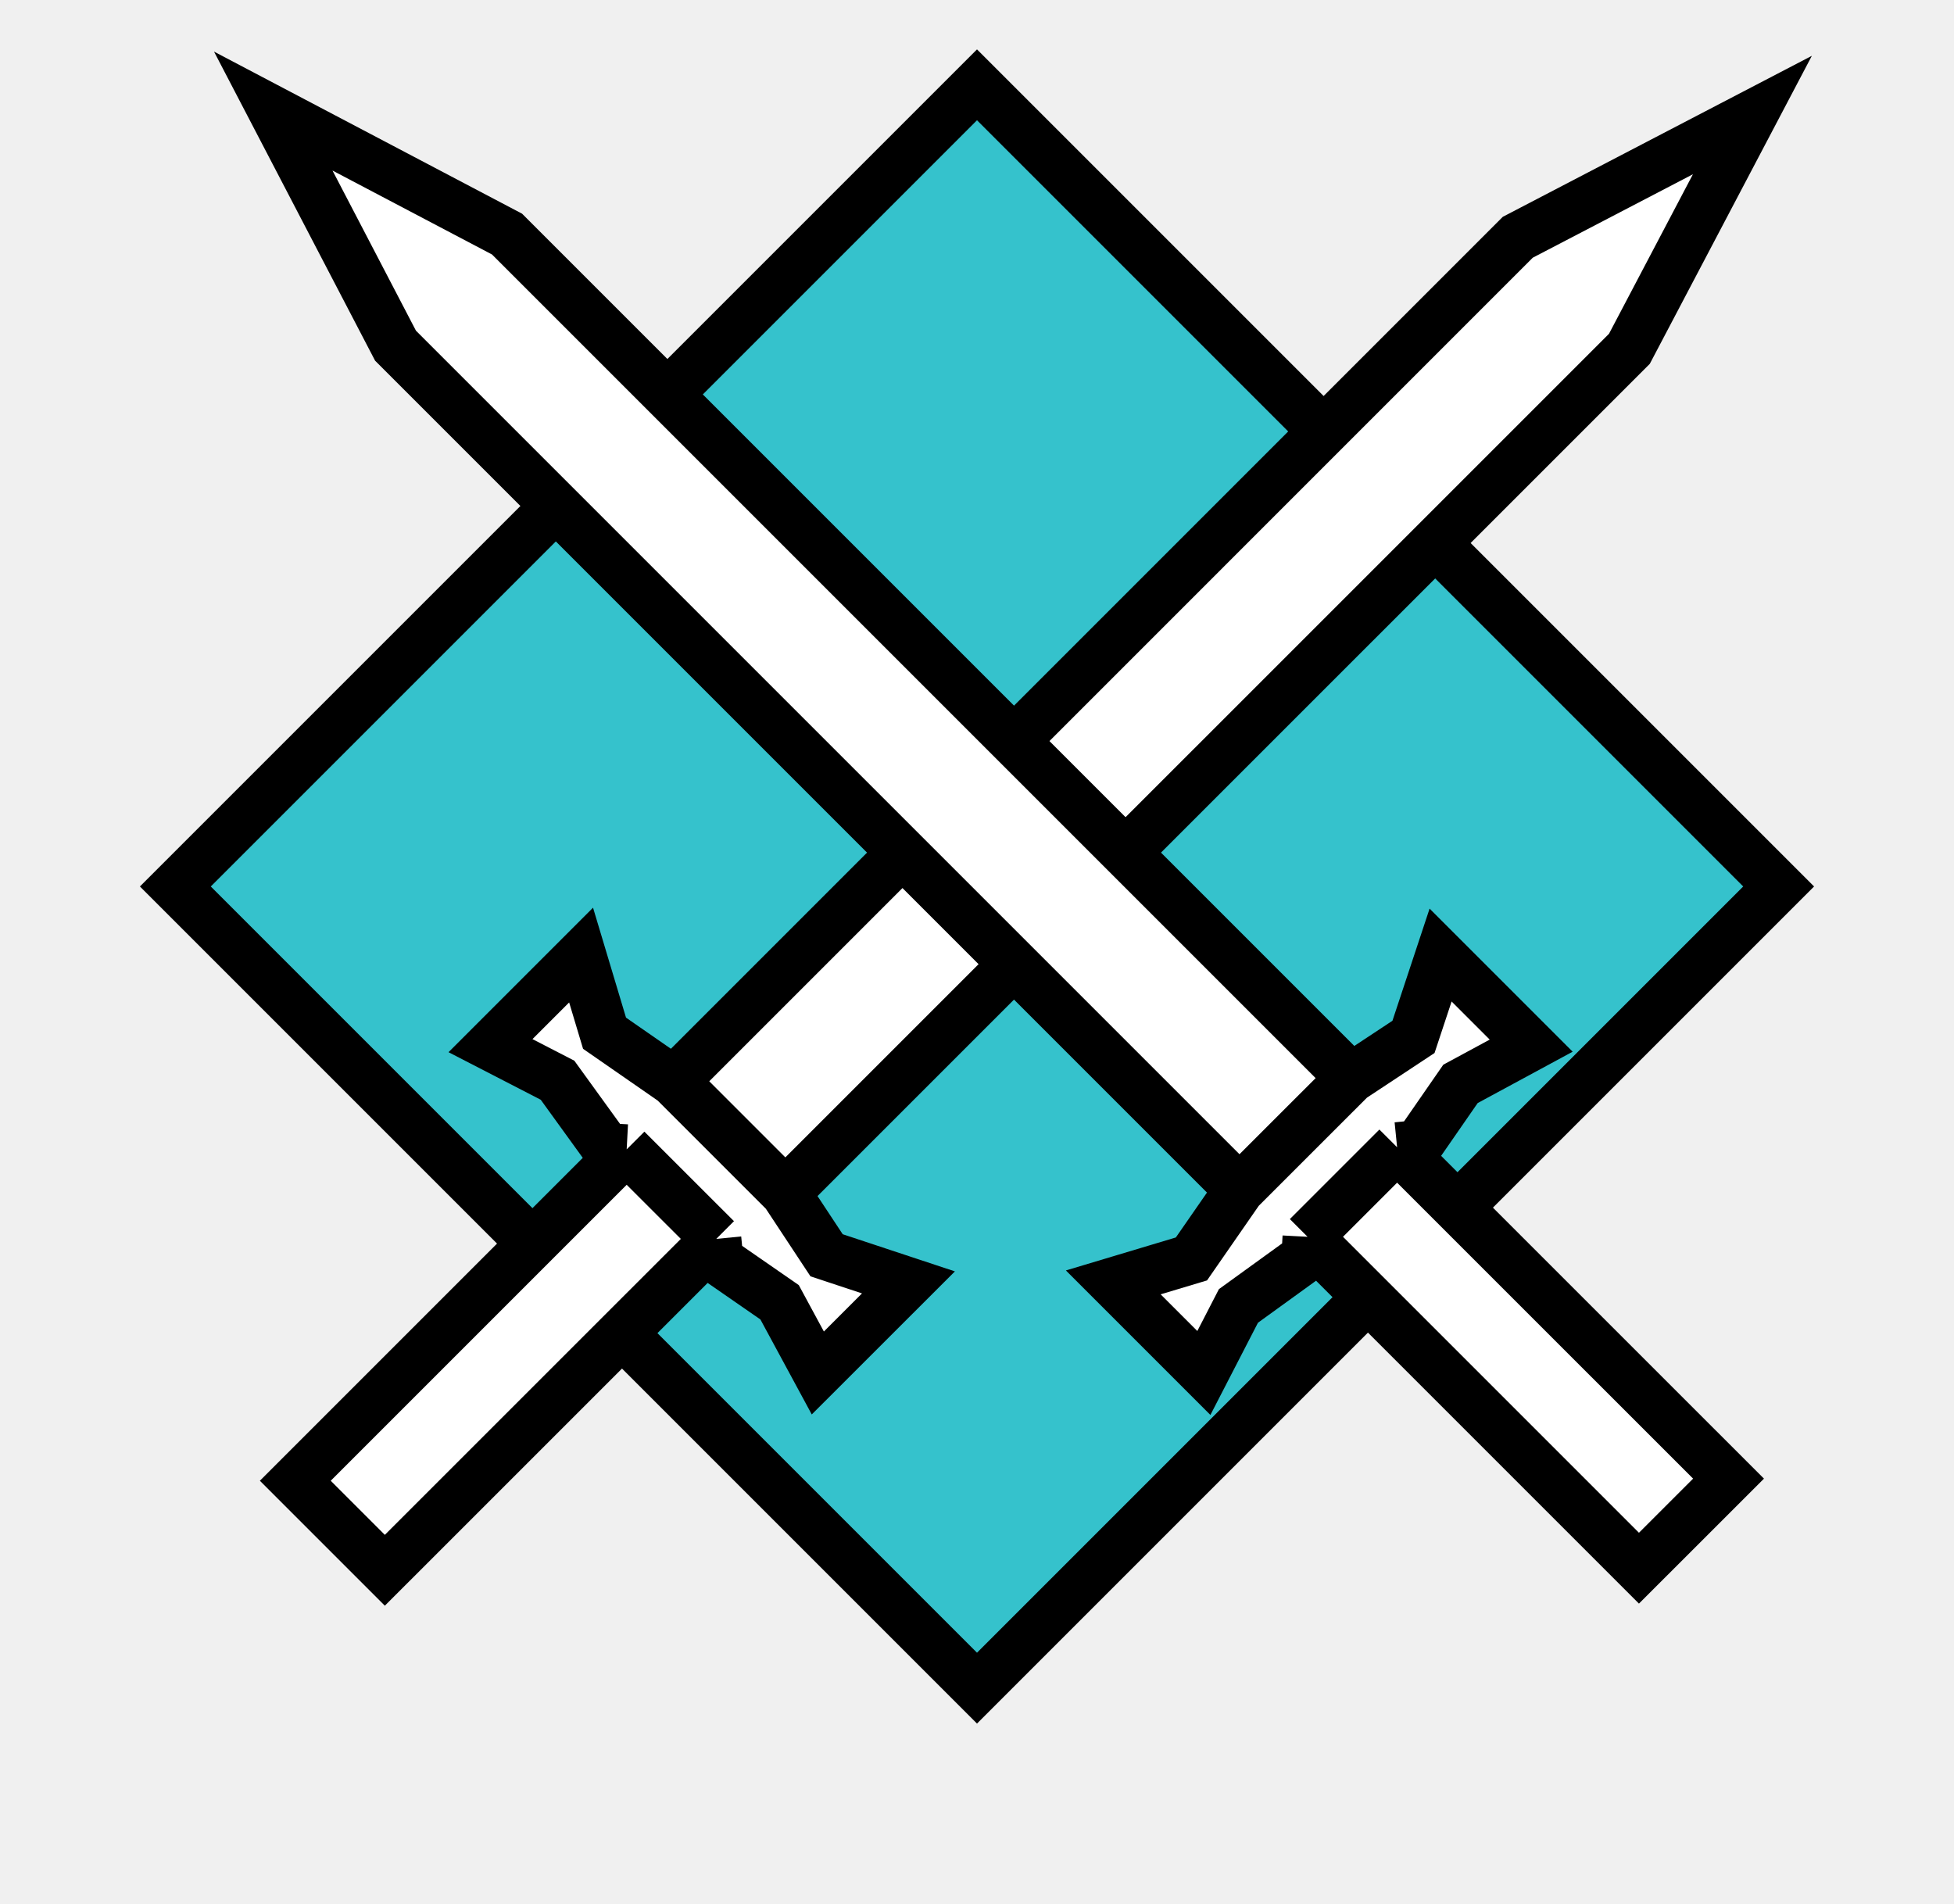
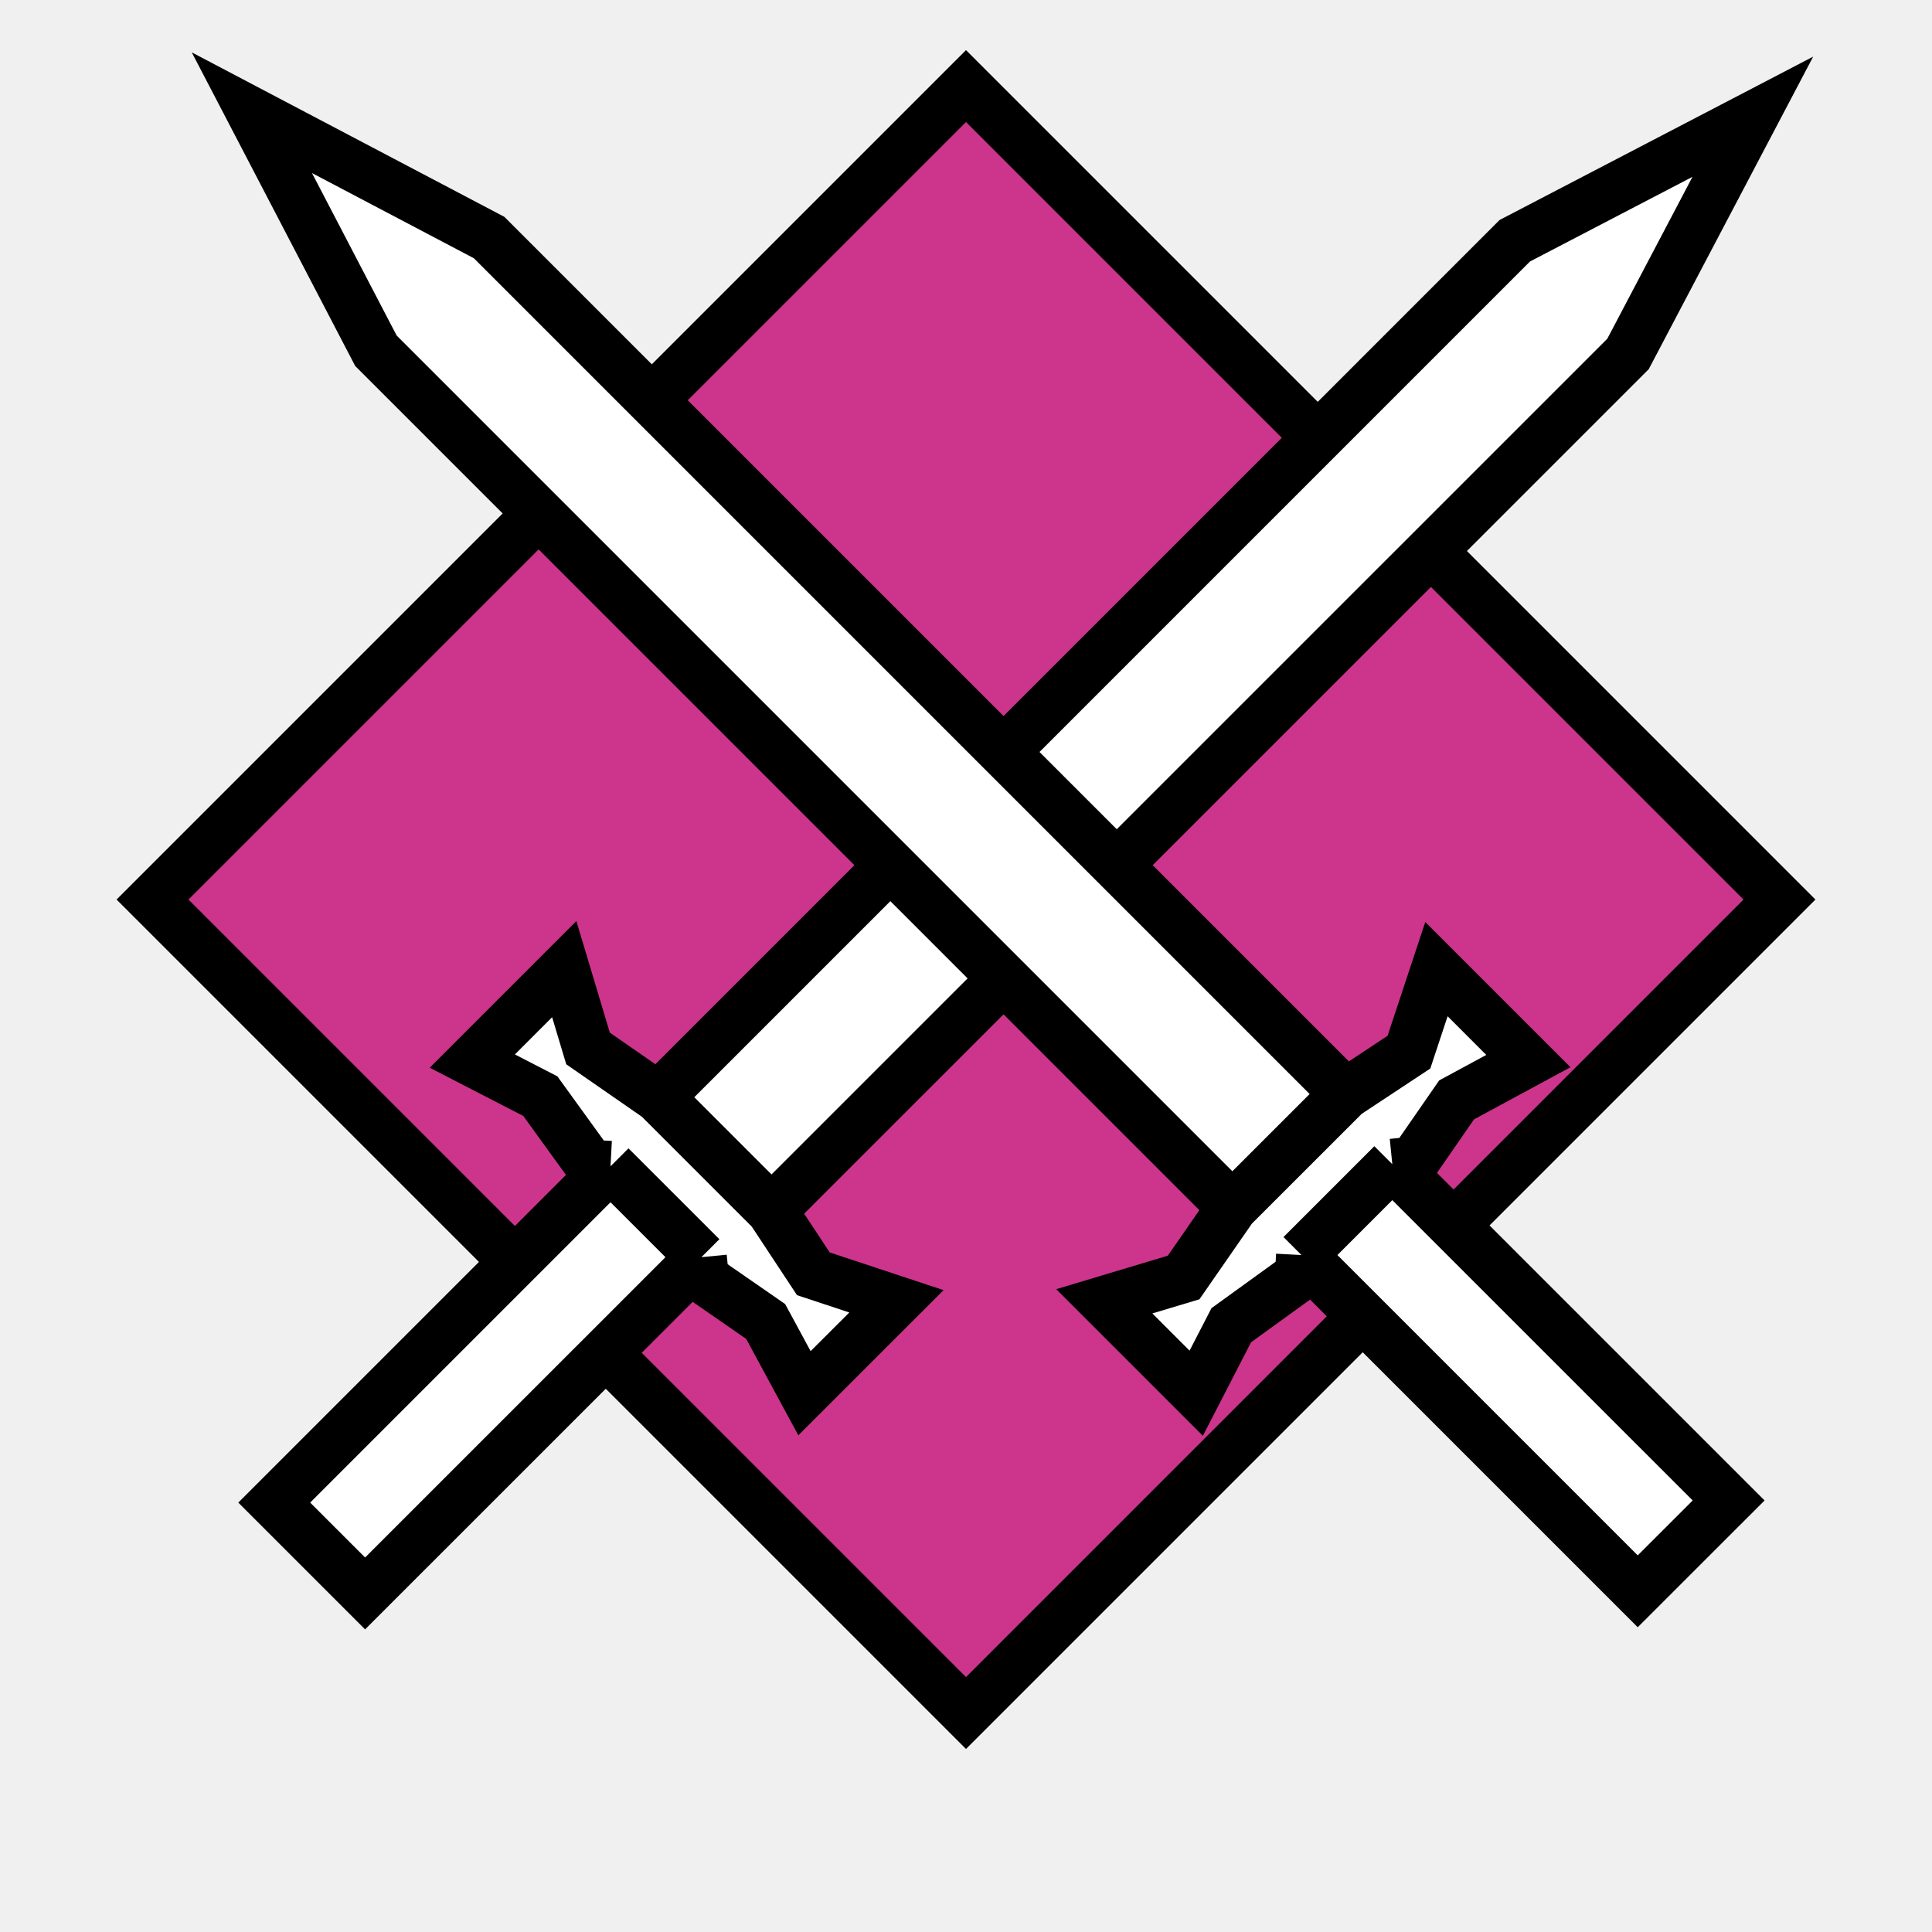
- <svg xmlns="http://www.w3.org/2000/svg" width="39" height="38" viewBox="0 0 39 38" fill="none">
+ <svg xmlns="http://www.w3.org/2000/svg" width="38" height="38" viewBox="0 0 38 38" fill="none">
  <g clip-path="url(#clip0_1193_2)">
-     <path d="M35.5 17.693L19.5 1.693L3.5 17.693L19.5 33.693L35.5 17.693Z" fill="#35C2CC" stroke="black" />
-     <path d="M7.681 31.341L14.296 24.727L14.337 25.145L15.56 25.992L16.323 27.403L18.132 25.595L16.498 25.054L15.675 23.807L32.521 6.962L34.976 2.296L30.294 4.735L13.449 21.581L12.066 20.622L11.598 19.062L9.79 20.87L11.128 21.56L12.111 22.919L12.508 22.94L5.894 29.554L7.681 31.341Z" fill="white" />
-     <path d="M14.296 24.727L7.681 31.341L5.894 29.554L12.508 22.94M14.296 24.727L12.508 22.94M14.296 24.727L14.337 25.145L15.56 25.992L16.323 27.403L18.132 25.595L16.498 25.054L15.675 23.807M12.508 22.94L12.111 22.919L11.128 21.56L9.79 20.87L11.598 19.062L12.066 20.622L13.449 21.581M13.449 21.581L30.294 4.735L34.976 2.296L32.521 6.962L15.675 23.807M13.449 21.581L15.675 23.807" stroke="black" />
-     <path d="M34.5 29.512L27.885 22.898L28.303 22.856L29.15 21.633L30.561 20.87L28.753 19.062L28.212 20.695L26.966 21.518L10.12 4.672L5.454 2.217L7.894 6.899L24.739 23.744L23.78 25.127L22.22 25.595L24.028 27.403L24.718 26.065L26.077 25.082L26.098 24.685L32.712 31.299L34.5 29.512Z" fill="white" />
-     <path d="M27.885 22.898L34.5 29.512L32.712 31.299L26.098 24.685M27.885 22.898L26.098 24.685M27.885 22.898L28.303 22.856L29.15 21.633L30.561 20.87L28.753 19.062L28.212 20.695L26.966 21.518M26.098 24.685L26.077 25.082L24.718 26.065L24.028 27.403L22.22 25.595L23.78 25.127L24.739 23.744M24.739 23.744L7.894 6.899L5.454 2.217L10.12 4.672L26.966 21.518M24.739 23.744L26.966 21.518" stroke="black" />
+     <path d="M35 17.693L19 1.693L3 17.693L19 33.693L35 17.693Z" fill="#CC358B" stroke="black" />
+     <path d="M7.181 31.341L13.796 24.727L13.837 25.145L15.06 25.992L15.823 27.403L17.632 25.595L15.998 25.054L15.175 23.807L32.021 6.962L34.476 2.296L29.794 4.735L12.949 21.581L11.566 20.622L11.098 19.062L9.29 20.87L10.628 21.56L11.611 22.919L12.008 22.94L5.394 29.554L7.181 31.341Z" fill="white" />
+     <path d="M13.796 24.727L7.181 31.341L5.394 29.554L12.008 22.94M13.796 24.727L12.008 22.94M13.796 24.727L13.837 25.145L15.06 25.992L15.823 27.403L17.632 25.595L15.998 25.054L15.175 23.807M12.008 22.94L11.611 22.919L10.628 21.56L9.29 20.87L11.098 19.062L11.566 20.622L12.949 21.581M12.949 21.581L29.794 4.735L34.476 2.296L32.021 6.962L15.175 23.807M12.949 21.581L15.175 23.807" stroke="black" />
+     <path d="M34 29.512L27.385 22.898L27.803 22.856L28.65 21.633L30.061 20.87L28.253 19.062L27.712 20.695L26.466 21.518L9.62 4.672L4.954 2.217L7.394 6.899L24.239 23.744L23.28 25.127L21.72 25.595L23.528 27.403L24.218 26.065L25.577 25.082L25.598 24.685L32.212 31.299L34 29.512Z" fill="white" />
+     <path d="M27.385 22.898L34 29.512L32.212 31.299L25.598 24.685M27.385 22.898L25.598 24.685M27.385 22.898L27.803 22.856L28.65 21.633L30.061 20.87L28.253 19.062L27.712 20.695L26.466 21.518M25.598 24.685L25.577 25.082L24.218 26.065L23.528 27.403L21.72 25.595L23.28 25.127L24.239 23.744M24.239 23.744L7.394 6.899L4.954 2.217L9.62 4.672L26.466 21.518M24.239 23.744L26.466 21.518" stroke="black" />
  </g>
  <defs>
    <clipPath id="clip0_1193_2">
-       <rect width="38" height="38" fill="white" transform="translate(0.5)" />
+       <rect width="38" height="38" fill="white" />
    </clipPath>
  </defs>
</svg>
